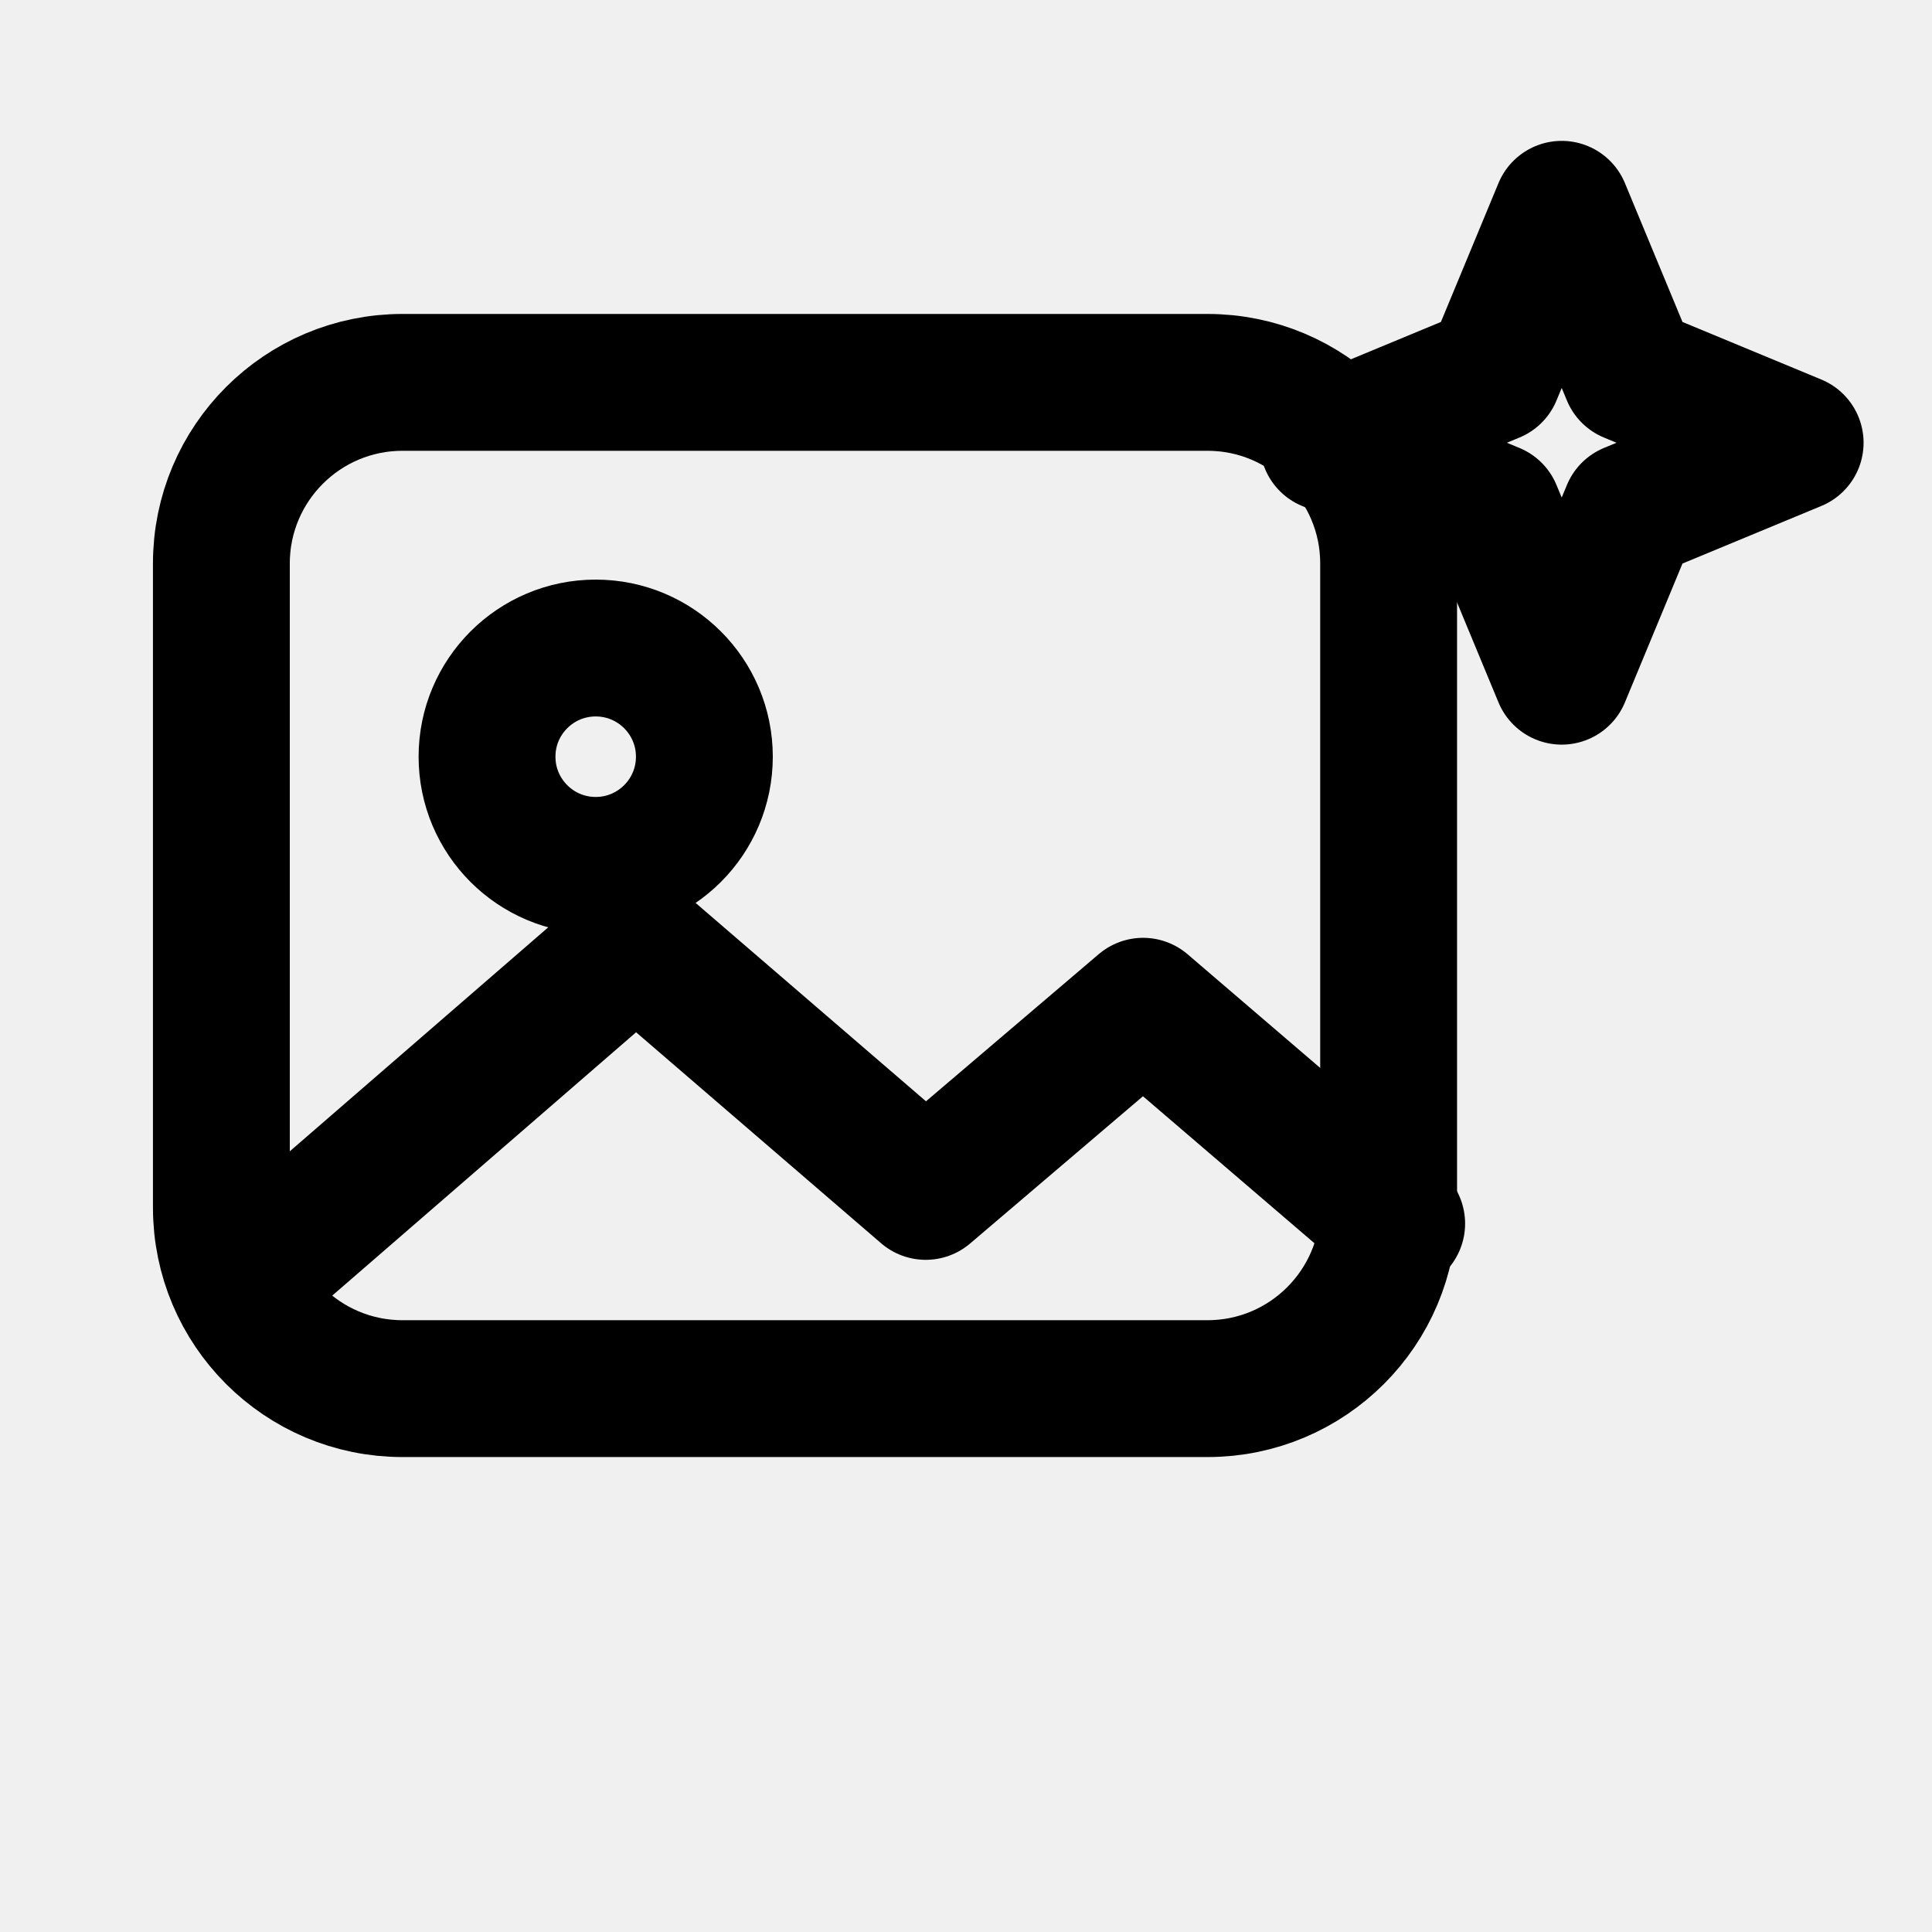
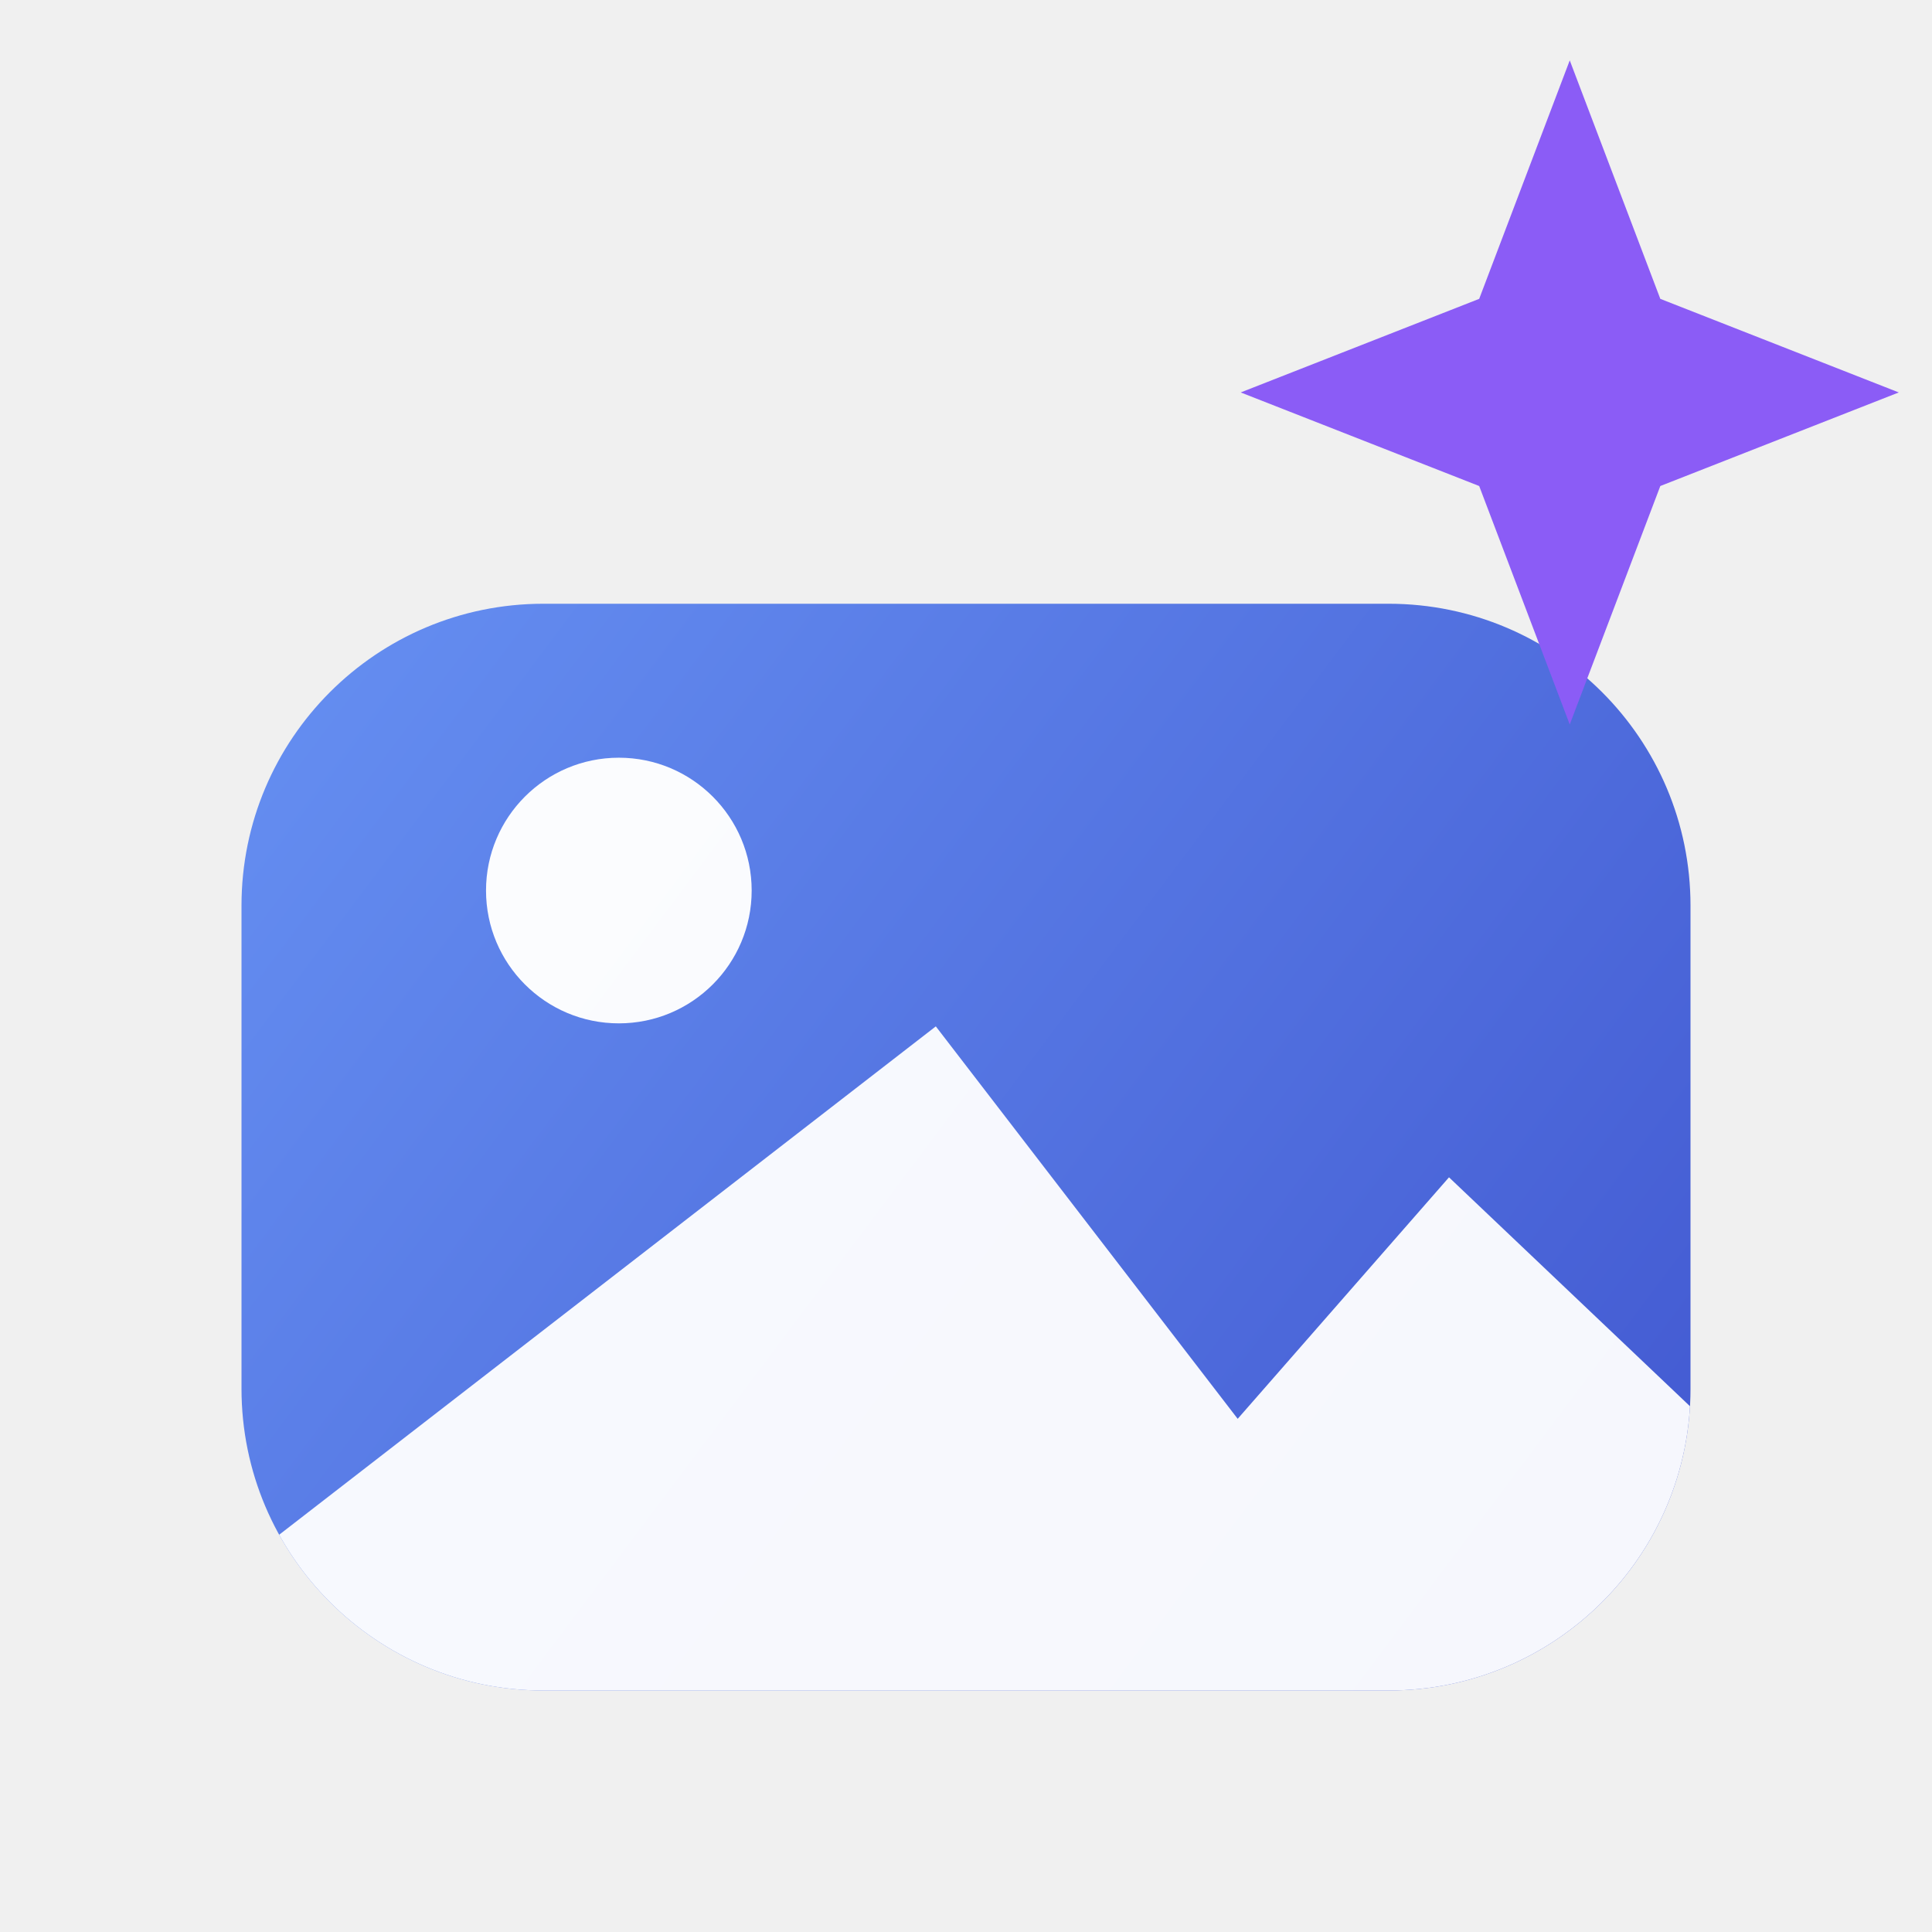
- <svg xmlns="http://www.w3.org/2000/svg" viewBox="0 0 24 24" width="24" height="24" fill="none" stroke="currentColor" stroke-width="1.7" stroke-linecap="round" stroke-linejoin="round" aria-hidden="true">
-   <rect x="2.75" y="4.75" width="14.5" height="12.5" rx="2.25" />
-   <circle cx="7.4" cy="9.4" r="1.35" />
-   <path d="M3.4 15.6 7.9 11.7l3.6 3.1 2.7-2.3 3.15 2.7" />
-   <path d="M19.4 2.6l.85 2.05 2.05.85-2.05.85-.85 2.05-.85-2.05L16.5 5.5l2.05-.85z" />
+ <svg xmlns="http://www.w3.org/2000/svg" viewBox="0 0 64 64" width="64" height="64" role="img" aria-label="Image studio">
+   <defs>
+     <linearGradient id="dsh-image-studio-frame" x1="8" y1="20" x2="56" y2="56" gradientUnits="userSpaceOnUse">
+       <stop offset="0" stop-color="#6690f2" />
+       <stop offset="1" stop-color="#4157d0" />
+     </linearGradient>
+     <clipPath id="dsh-image-studio-window">
+       <rect x="8" y="20" width="48" height="36" rx="10" />
+     </clipPath>
+   </defs>
+   <rect x="8" y="20" width="48" height="36" rx="10" fill="url(#dsh-image-studio-frame)" />
+   <g clip-path="url(#dsh-image-studio-window)">
+     <circle cx="20.5" cy="29.5" r="4.4" fill="#ffffff" fill-opacity="0.97" />
+     <path d="M0 58 L31 34 L41 47 L48 39 L68 58 Z" fill="#ffffff" fill-opacity="0.95" />
+   </g>
+   <path d="M52 2 L55 9.9 L62.9 13 L55 16.1 L52 24 L49 16.1 L41.1 13 L49 9.9 Z" fill="#8b5cf6" />
</svg>
